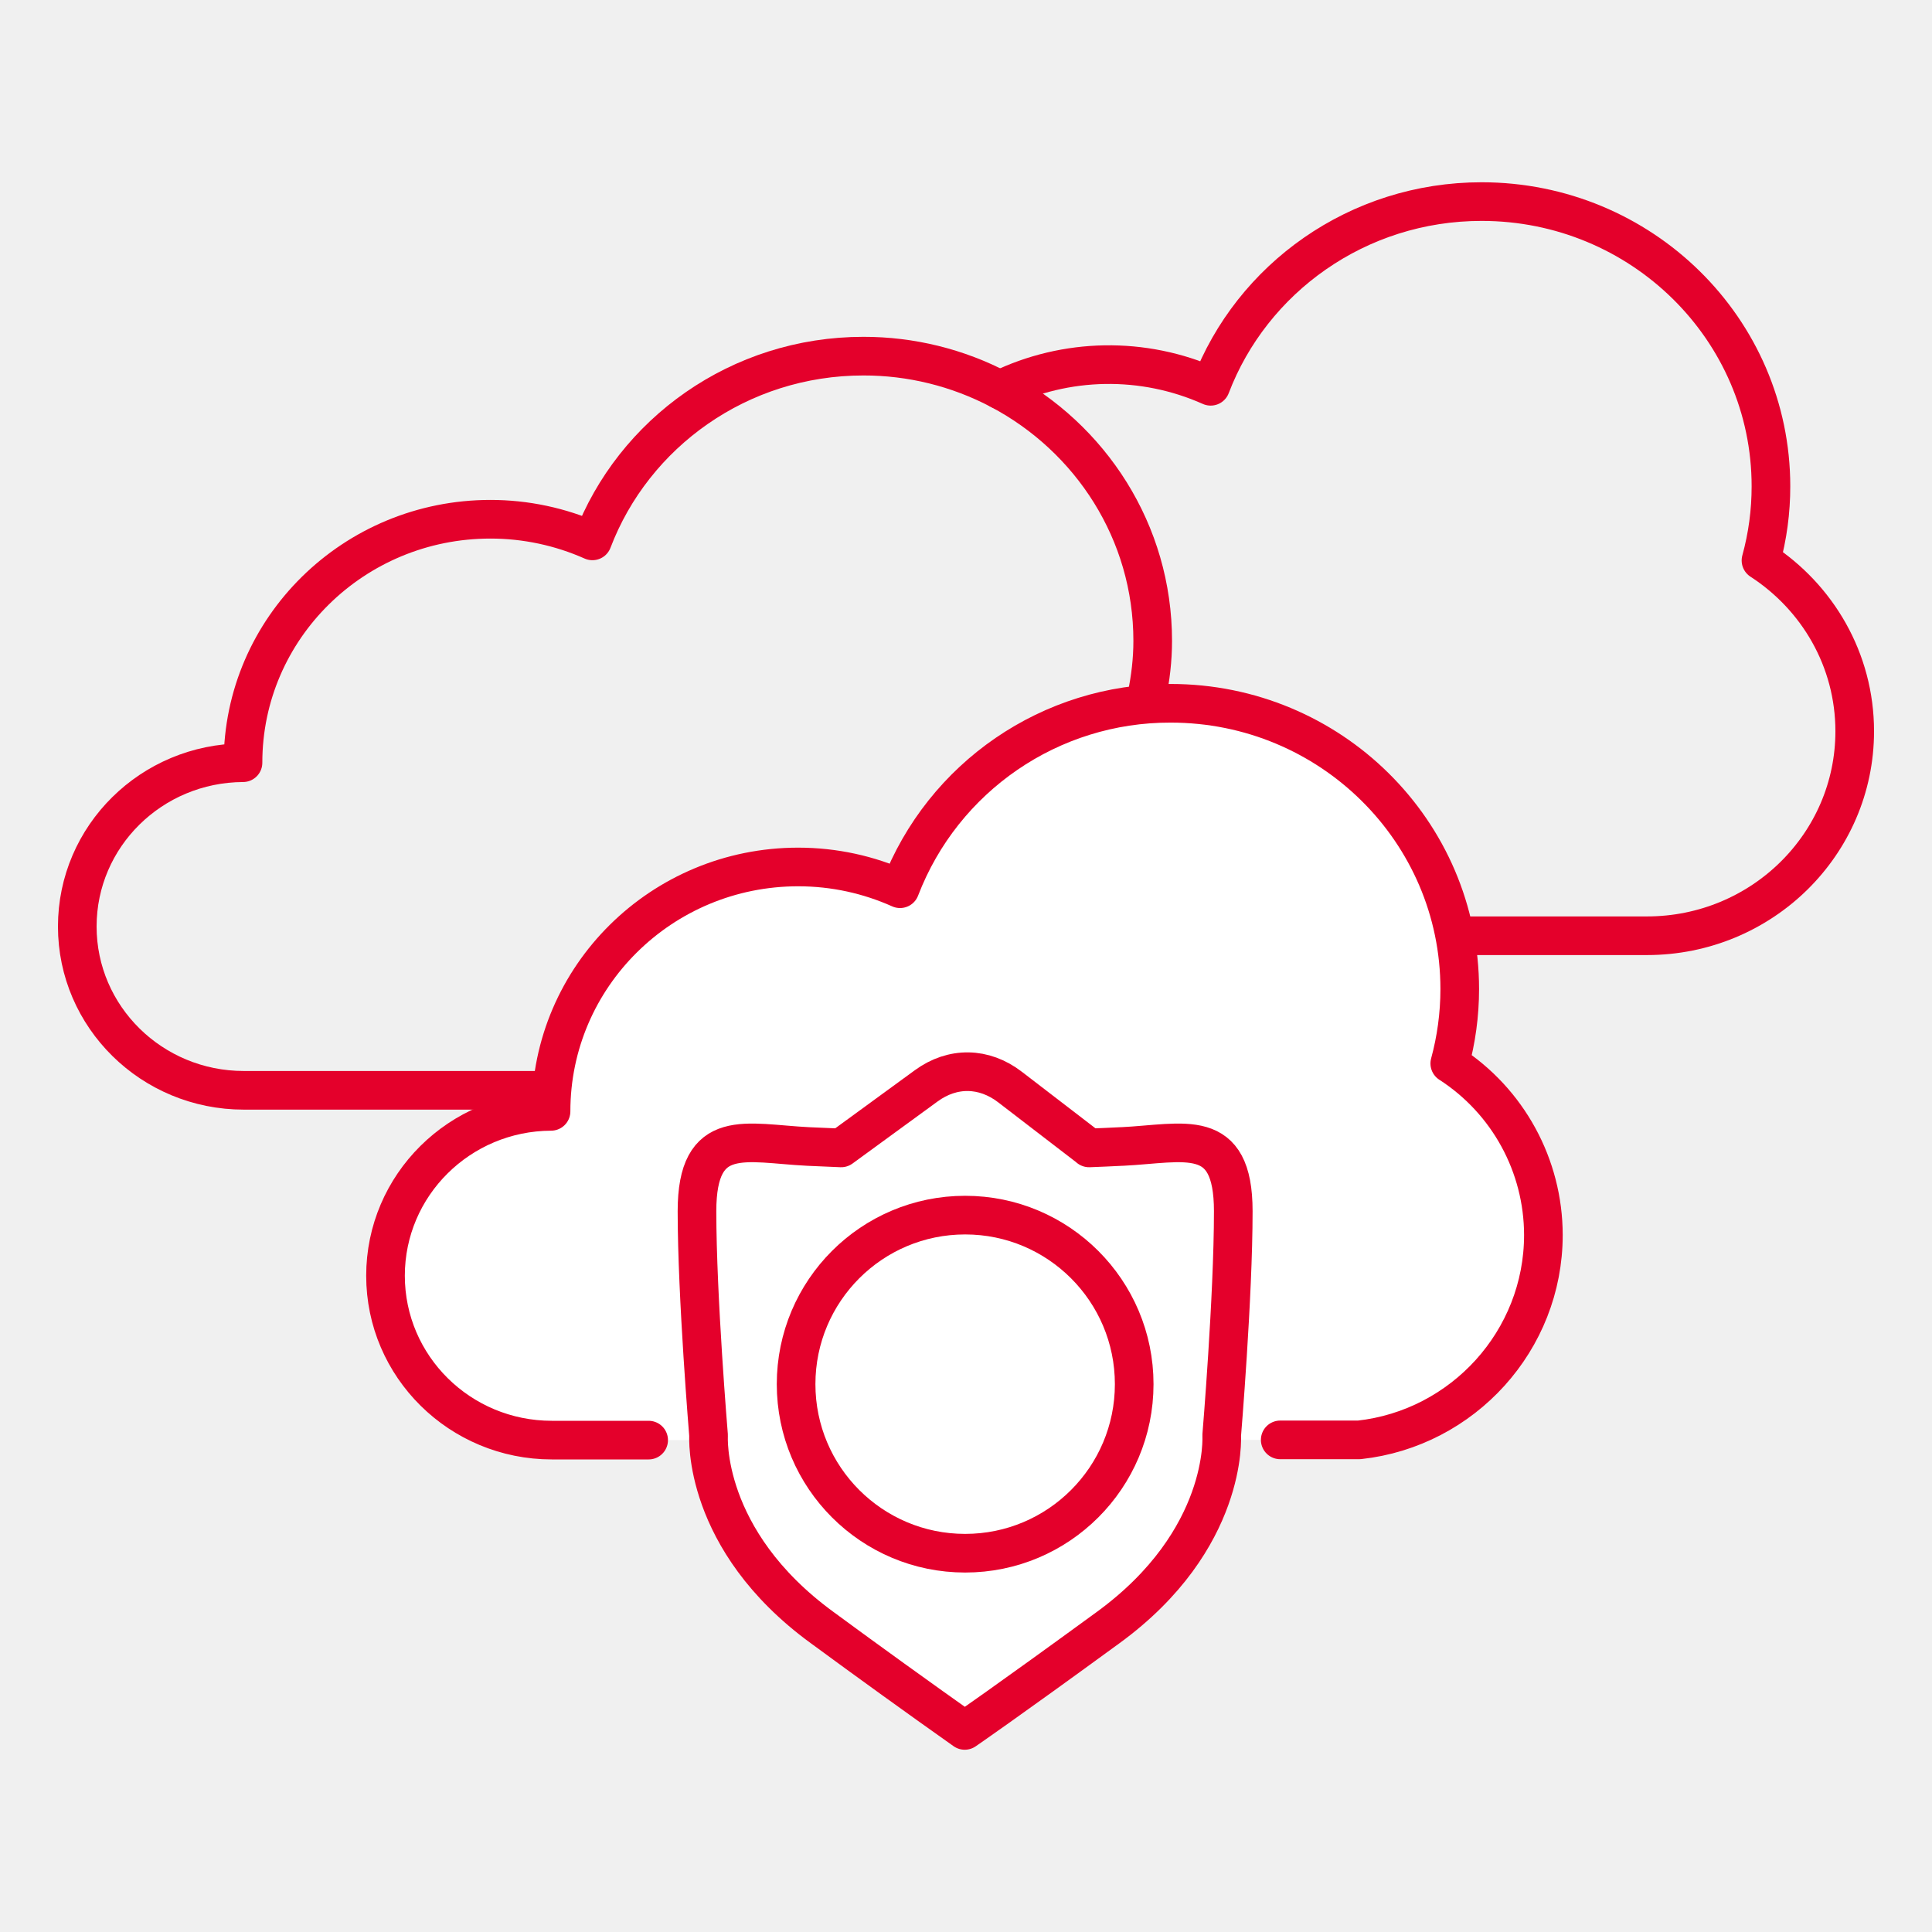
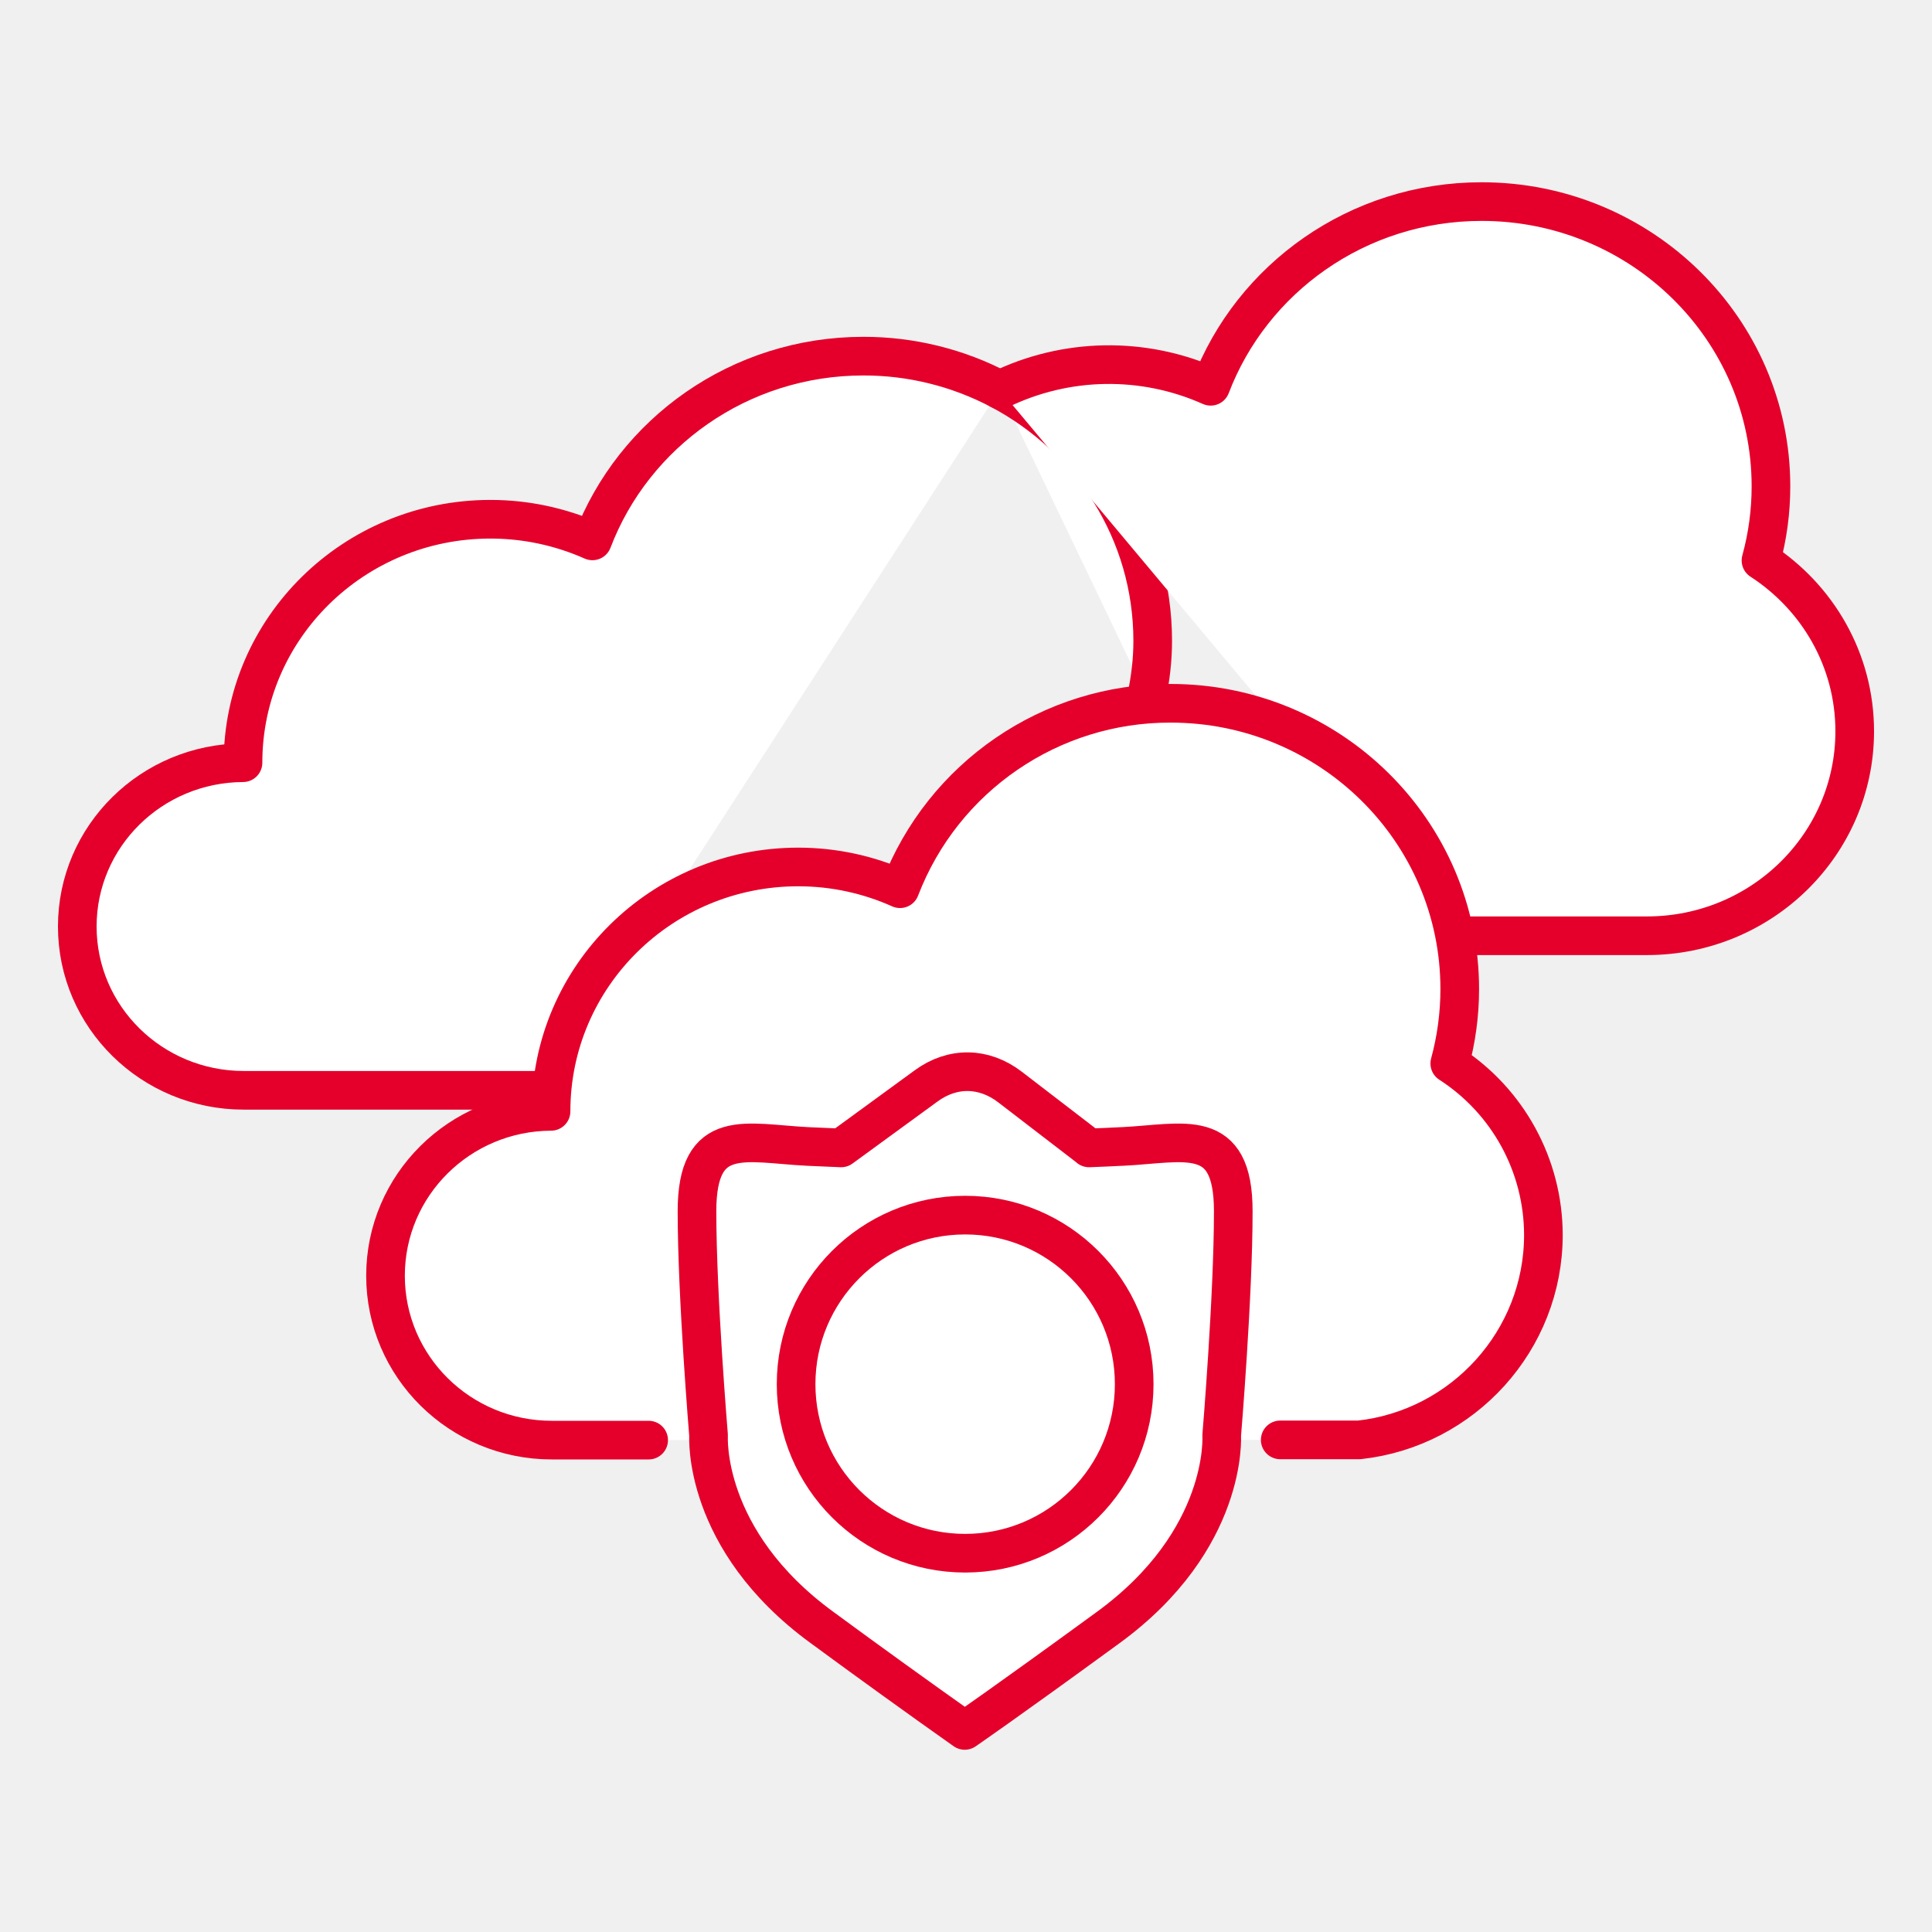
<svg xmlns="http://www.w3.org/2000/svg" viewBox="0 0 50 50">
-   <path fill="none" stroke="#e4002b" stroke-linecap="round" stroke-linejoin="round" d="M25.874 10.087c2.355 1.242 3.958 3.685 3.958 6.498 0 .494-.058.973-.155 1.438m-3.803-7.936a7.55 7.55 0 0 0-3.53-.87c-3.21 0-5.948 1.988-7.012 4.781a6.5 6.5 0 0 0-2.64-.56c-3.536 0-6.403 2.82-6.403 6.3v.001C3.92 19.75 2 21.642 2 23.978c0 2.34 1.929 4.239 4.308 4.239h7.843" />
-   <path fill="none" stroke="#e4002b" stroke-linecap="round" stroke-linejoin="round" d="M25.874 10.087a6.46 6.46 0 0 1 5.458-.09c1.064-2.792 3.802-4.78 7.012-4.78 4.135 0 7.488 3.299 7.488 7.368a7.2 7.2 0 0 1-.258 1.92c1.46.946 2.426 2.571 2.426 4.42 0 2.923-2.407 5.292-5.377 5.292h-4.925" />
+   <path fill="#ffffff" stroke="#e4002b" stroke-linecap="round" stroke-linejoin="round" d="M25.874 10.087c2.355 1.242 3.958 3.685 3.958 6.498 0 .494-.058.973-.155 1.438m-3.803-7.936a7.55 7.55 0 0 0-3.53-.87c-3.21 0-5.948 1.988-7.012 4.781a6.5 6.5 0 0 0-2.64-.56c-3.536 0-6.403 2.82-6.403 6.3v.001C3.92 19.75 2 21.642 2 23.978c0 2.34 1.929 4.239 4.308 4.239h7.843" />
+   <path fill="#ffffff" stroke="#e4002b" stroke-linecap="round" stroke-linejoin="round" d="M25.874 10.087a6.46 6.46 0 0 1 5.458-.09c1.064-2.792 3.802-4.78 7.012-4.78 4.135 0 7.488 3.299 7.488 7.368a7.2 7.2 0 0 1-.258 1.92c1.46.946 2.426 2.571 2.426 4.42 0 2.923-2.407 5.292-5.377 5.292h-4.925" />
  <g fill="#ffffff" stroke="#e4002b">
    <path stroke-linecap="round" stroke-linejoin="round" d="M16.787 37.27H14.28c-2.377 0-4.303-1.904-4.303-4.254 0-2.344 1.916-4.244 4.284-4.254q0 0 0 0c0-3.493 2.864-6.325 6.396-6.325.94 0 1.832.203 2.636.563a7.48 7.48 0 0 1 7.005-4.799c4.13 0 7.48 3.311 7.48 7.396 0 .666-.091 1.312-.258 1.926a5.29 5.29 0 0 1 2.423 4.437c0 2.732-2.083 5.01-4.767 5.304h-2.044" />
    <path stroke-linecap="round" stroke-linejoin="round" d="M29.041 29.67q-.428.022-.855.038l-.001-.004-2.044-1.57c-.675-.52-1.488-.531-2.17-.033l-2.202 1.607q-.427-.016-.855-.037c-1.616-.08-2.876-.539-2.876 1.676s.3 5.805.3 5.805-.18 2.693 2.935 4.967a254 254 0 0 0 3.694 2.664h0s1.035-.708 3.715-2.664c3.115-2.274 2.935-4.967 2.935-4.967s.3-3.591.3-5.805c0-2.215-1.26-1.756-2.876-1.676" />
    <path fill="none" stroke-linecap="round" stroke-linejoin="round" d="m26.863 34.182-2.572 3.891-1.603-2.126" />
    <circle cx="24.978" cy="35.822" r="4.375" stroke-miterlimit="10" />
  </g>
</svg>
